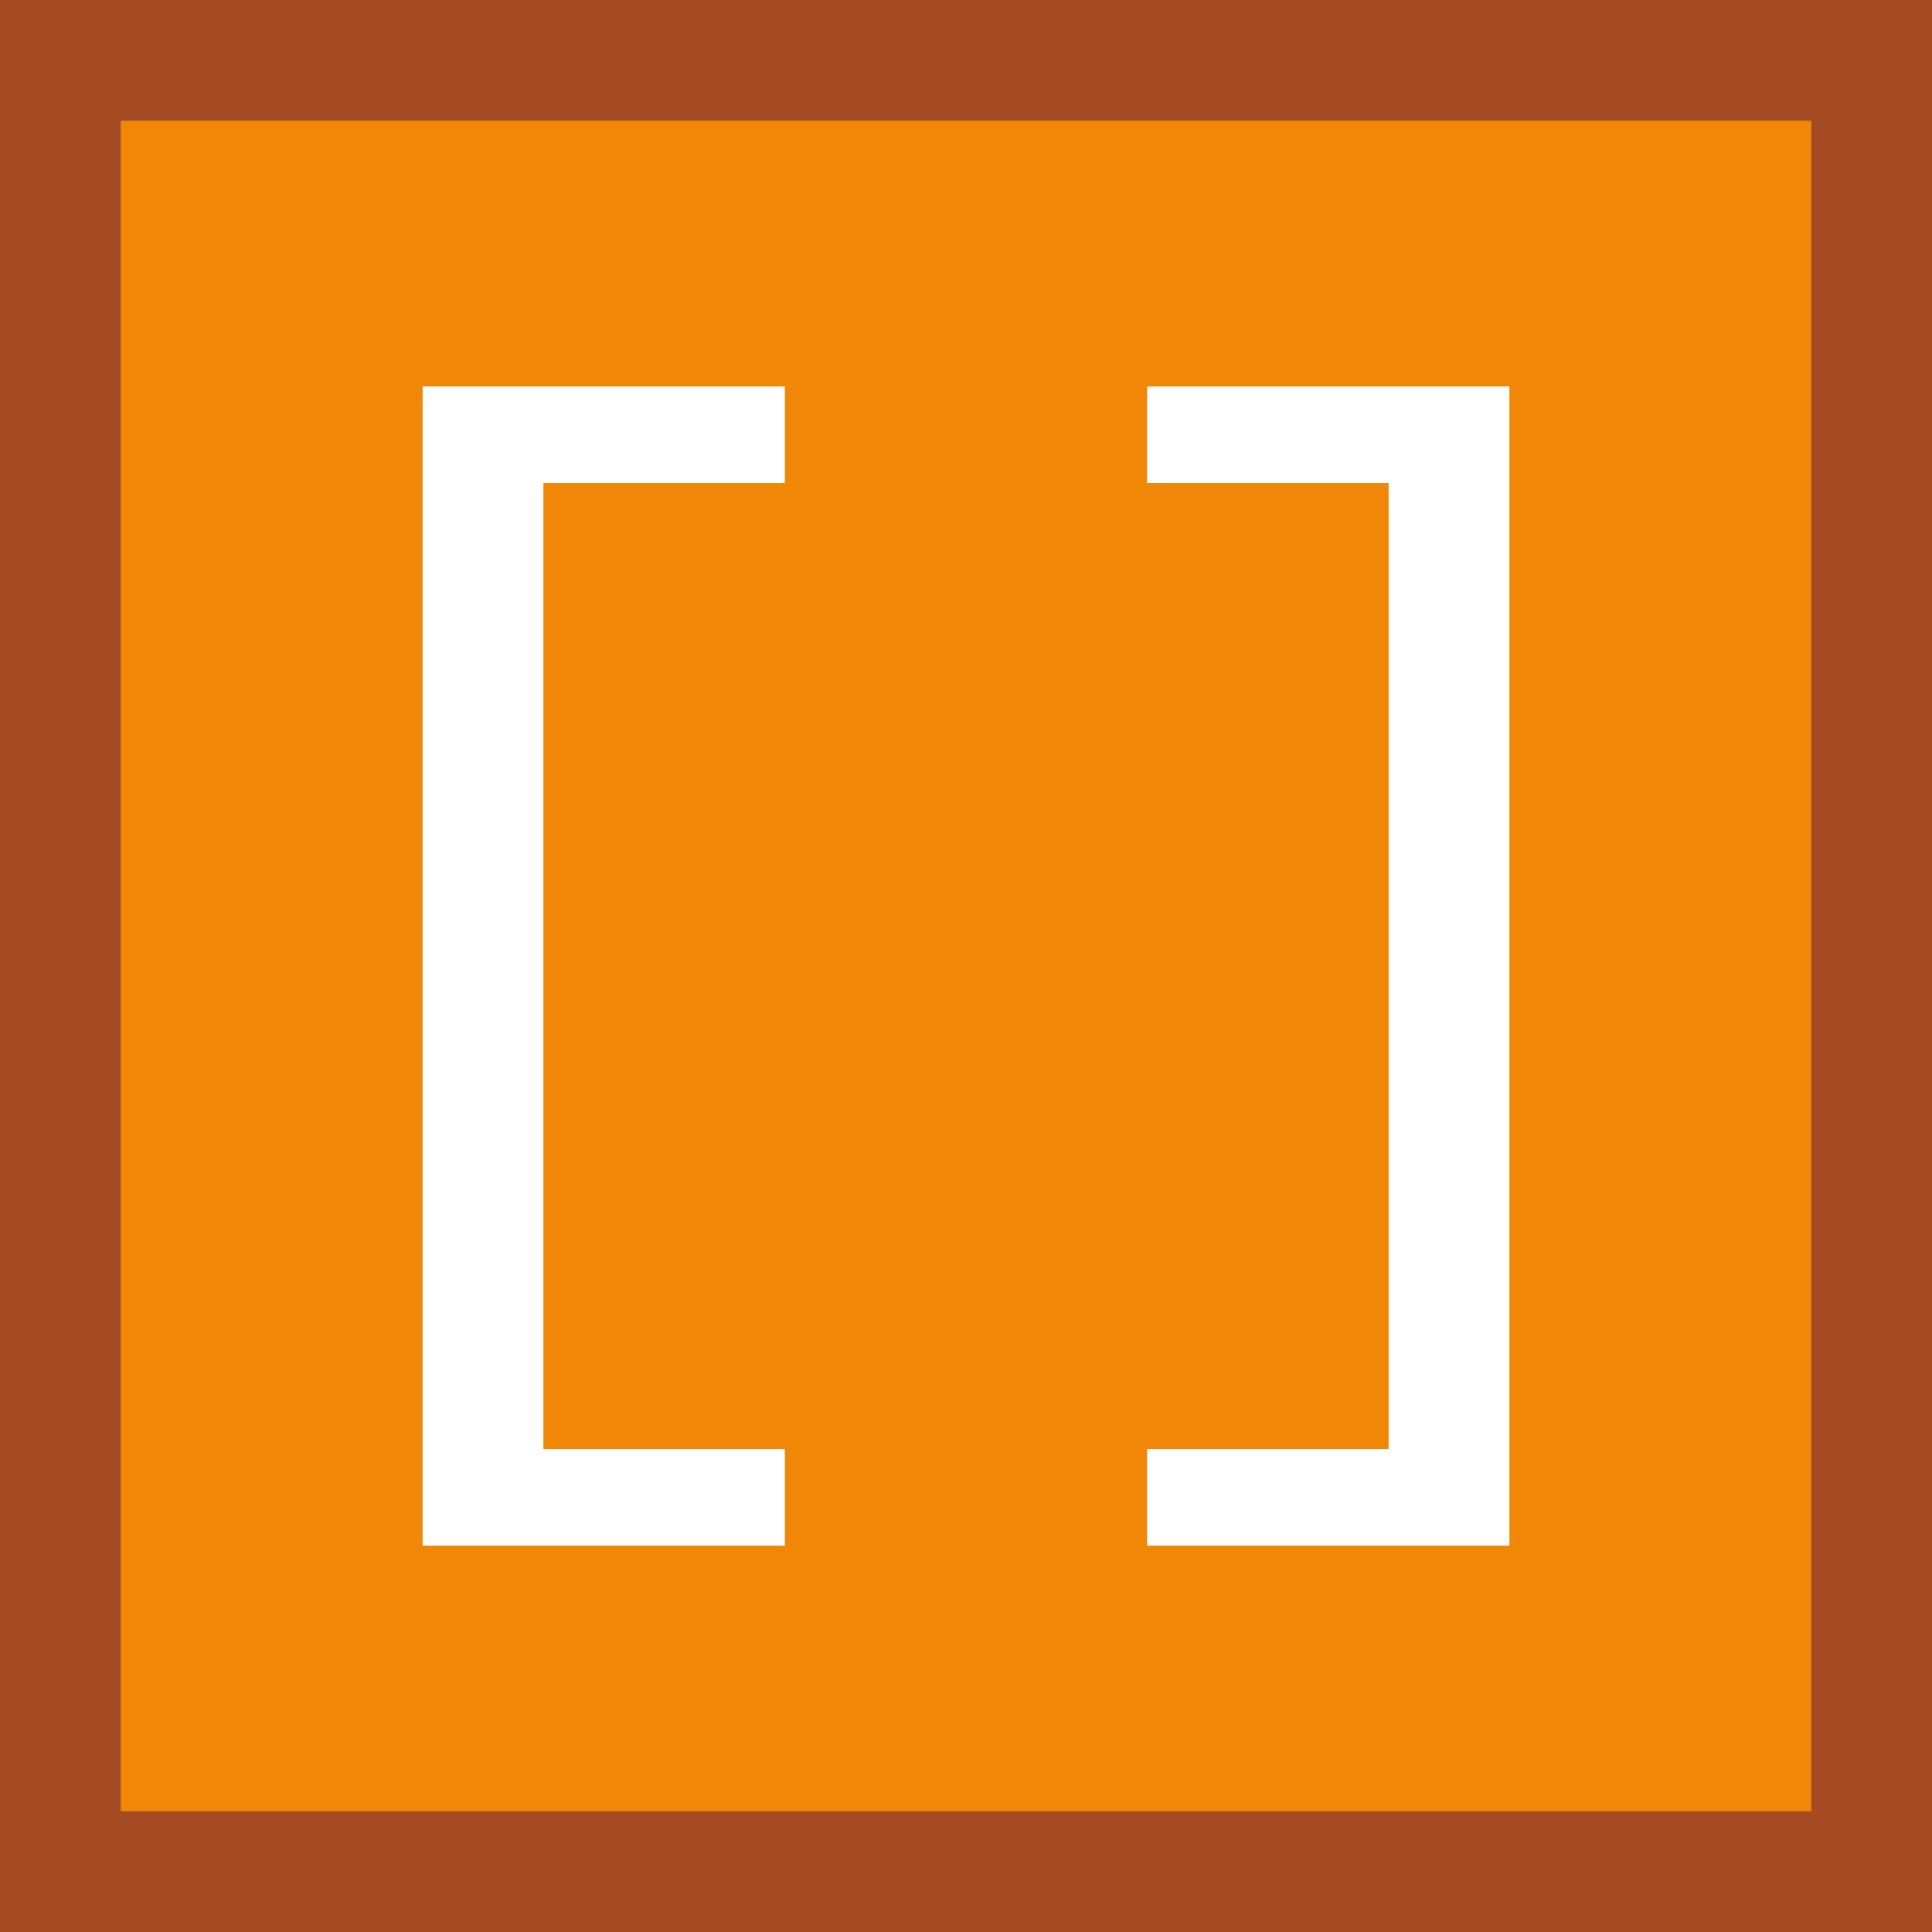
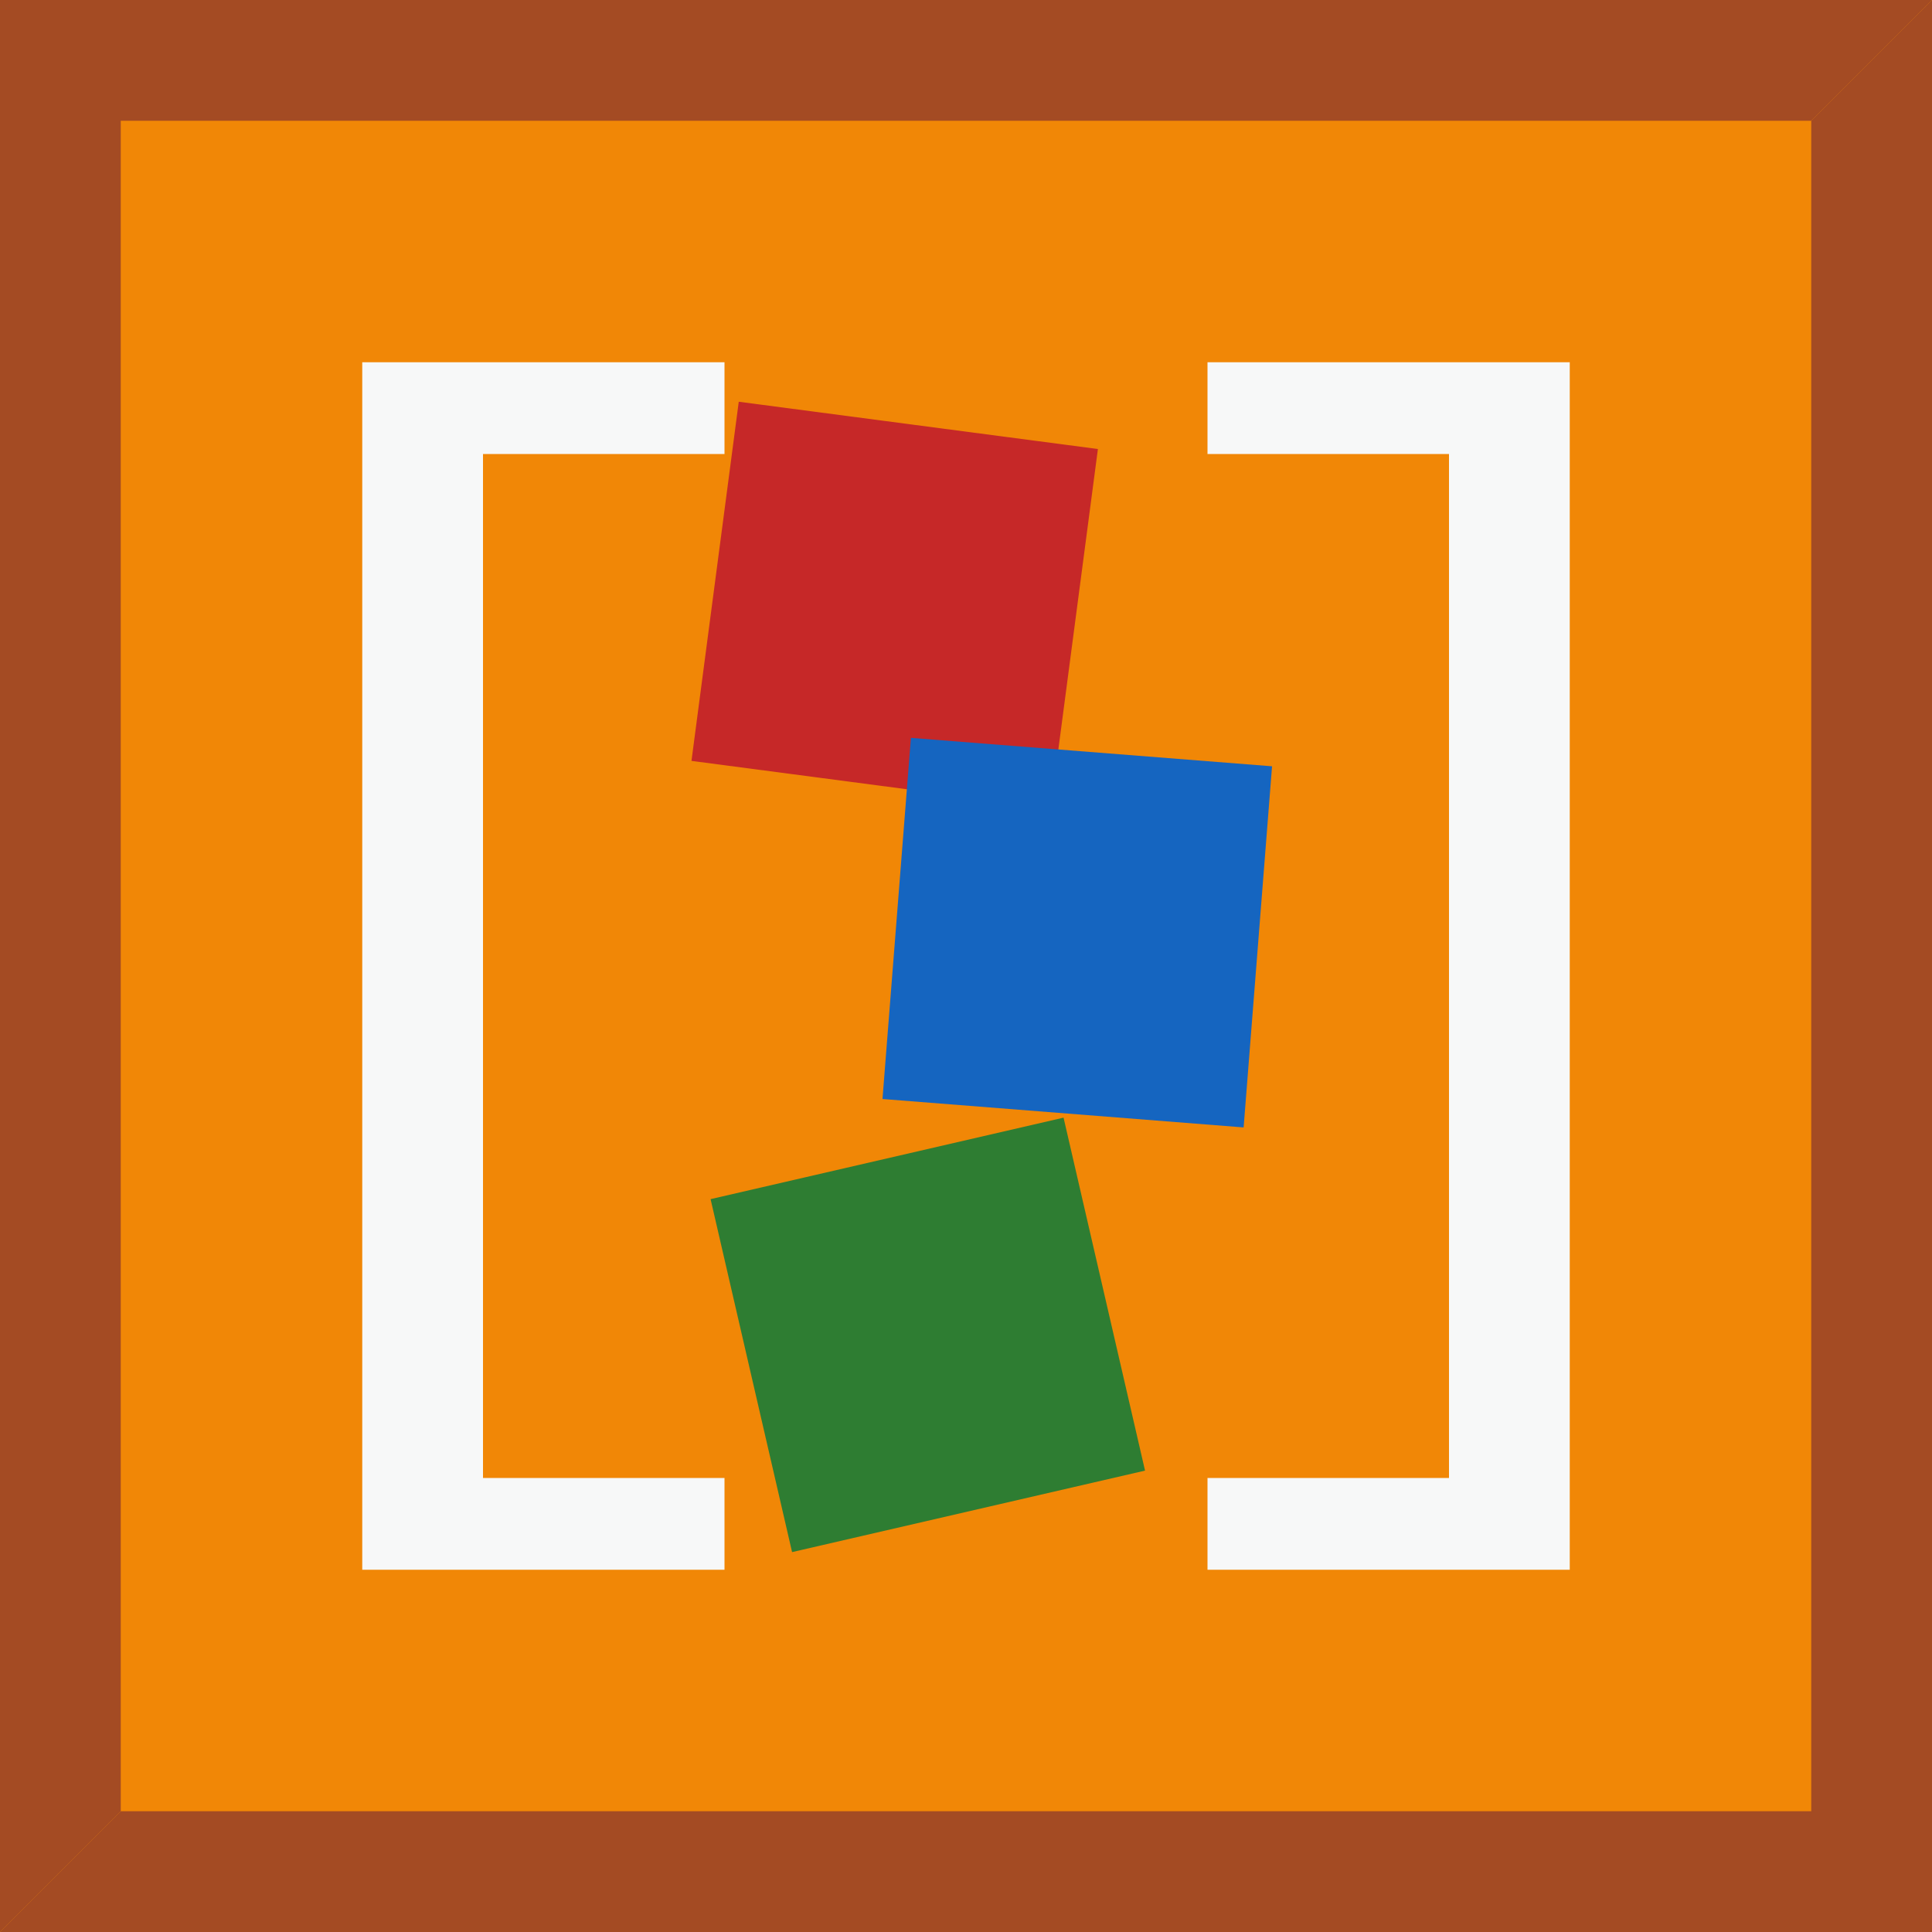
<svg xmlns="http://www.w3.org/2000/svg" viewBox="0 0 16 16">
-   <rect x="0" y="0" width="16" height="16" fill="#a44b23" />
-   <rect x="1" y="1" width="14" height="14" fill="#f18706" />
-   <polygon points="3.5,3.2 3.5,12.8 6.5,12.8 6.5,12 4.5,12 4.5,4 6.5,4 6.5,3.2" fill="#fff" />
-   <polygon points="12.5,3.2 12.5,12.8 9.5,12.8 9.5,12 11.5,12 11.5,4 9.5,4 9.5,3.2" fill="#fff" />
+   <defs>
+     <style>.cls-1{fill:#f18706;}.cls-2{fill:#a44b23;}.cls-3{fill:#fff;}.cls-4{fill:#f7f8f8;}</style>
+   </defs>
+   <rect id="rect1" class="cls-1" width="16" height="16" />
+   <polygon id="polygon2" class="cls-2" points="15 1 0 1 0 0 16 0 15 1" />
+   <polygon id="polygon3" class="cls-2" points="1 15 1 0 0 0 0 16 1 15" />
+   <polygon id="polygon4" class="cls-2" points="1 15 16 15 16 16 0 16 1 15" />
+   <polygon id="polygon5" class="cls-2" points="15 1 15 16 16 16 16 0 15 1" />
+   <path class="cls-4" d="M6,13H3V3H6v.76H4v8.48H6Z" />
+   <path class="cls-4" d="M13,13H10v-.76h2V3.76H10V3h3Z" />
+   <rect style="fill:#C62828;" id="rect2" width="3" height="3" x="6.5" y="2.5" ry="0" transform="rotate(7.5)" />
+   <rect style="fill:#1565C0;" id="rect3" width="3" height="3" x="8" y="5.5" ry="0" transform="rotate(4.5)" />
+   <rect style="fill:#2E7D32;" id="rect4" width="3" height="3" x="3.5" y="11" transform="rotate(-13)" />
</svg>
